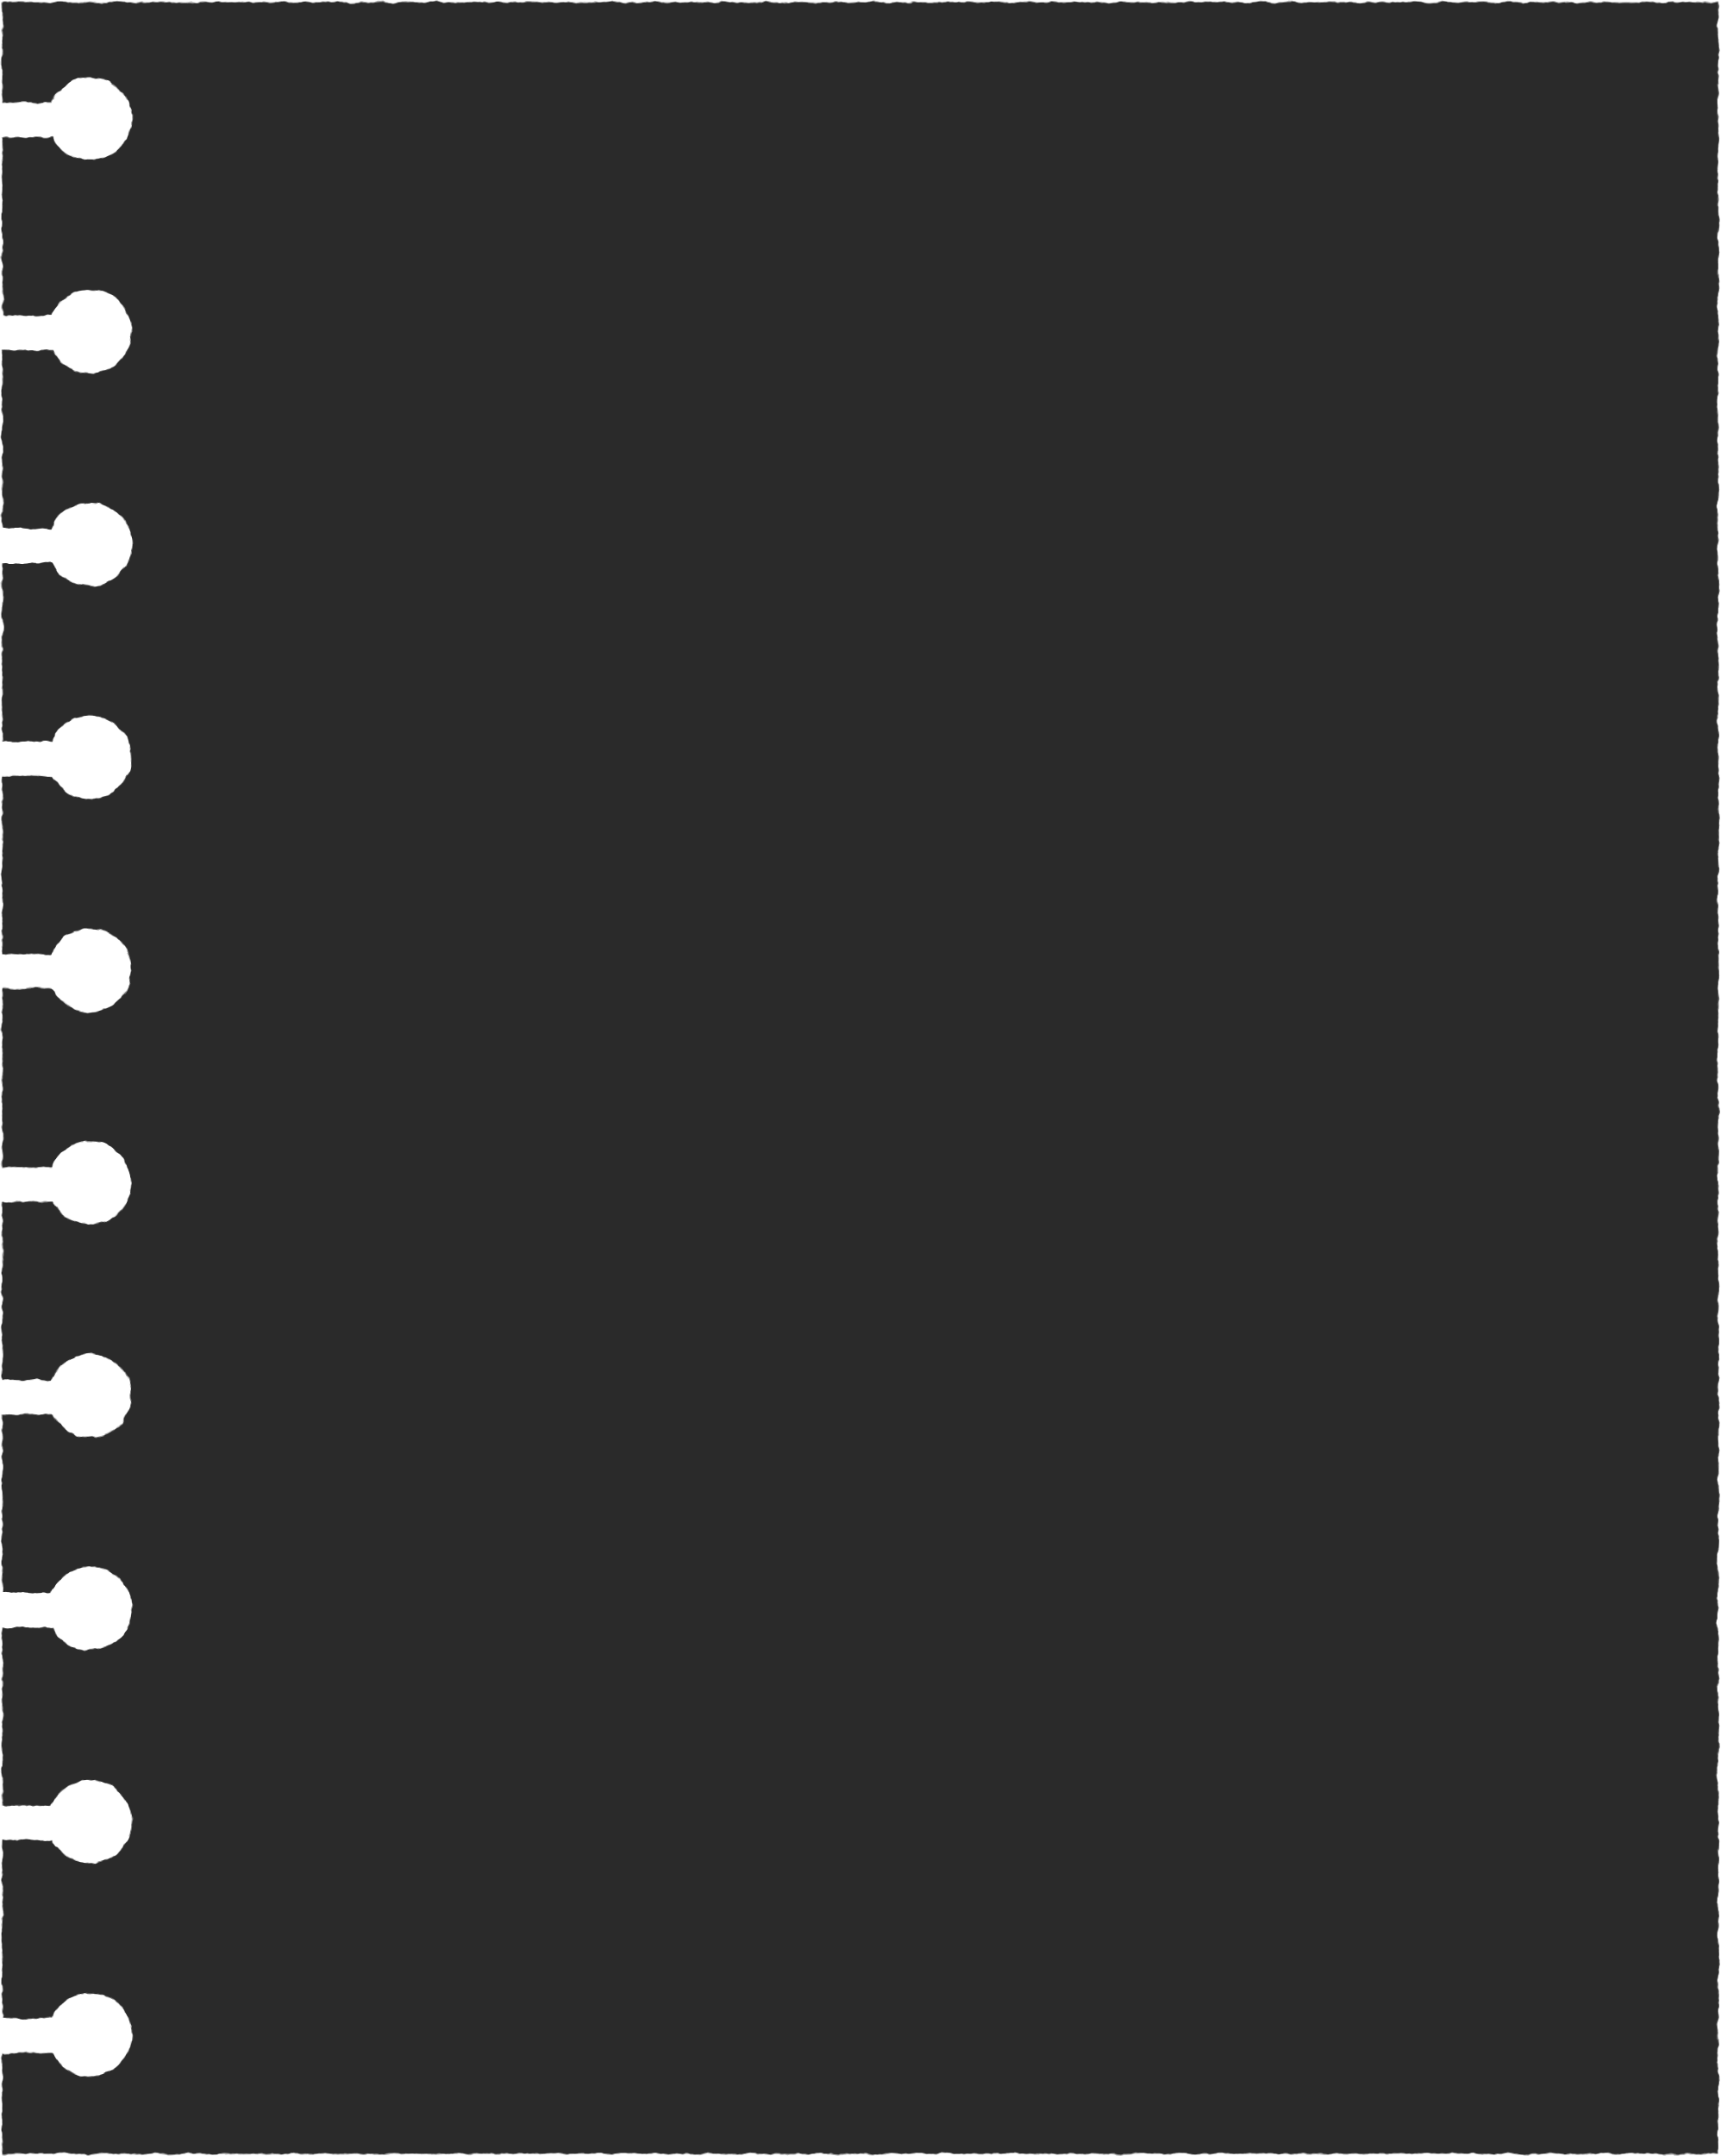
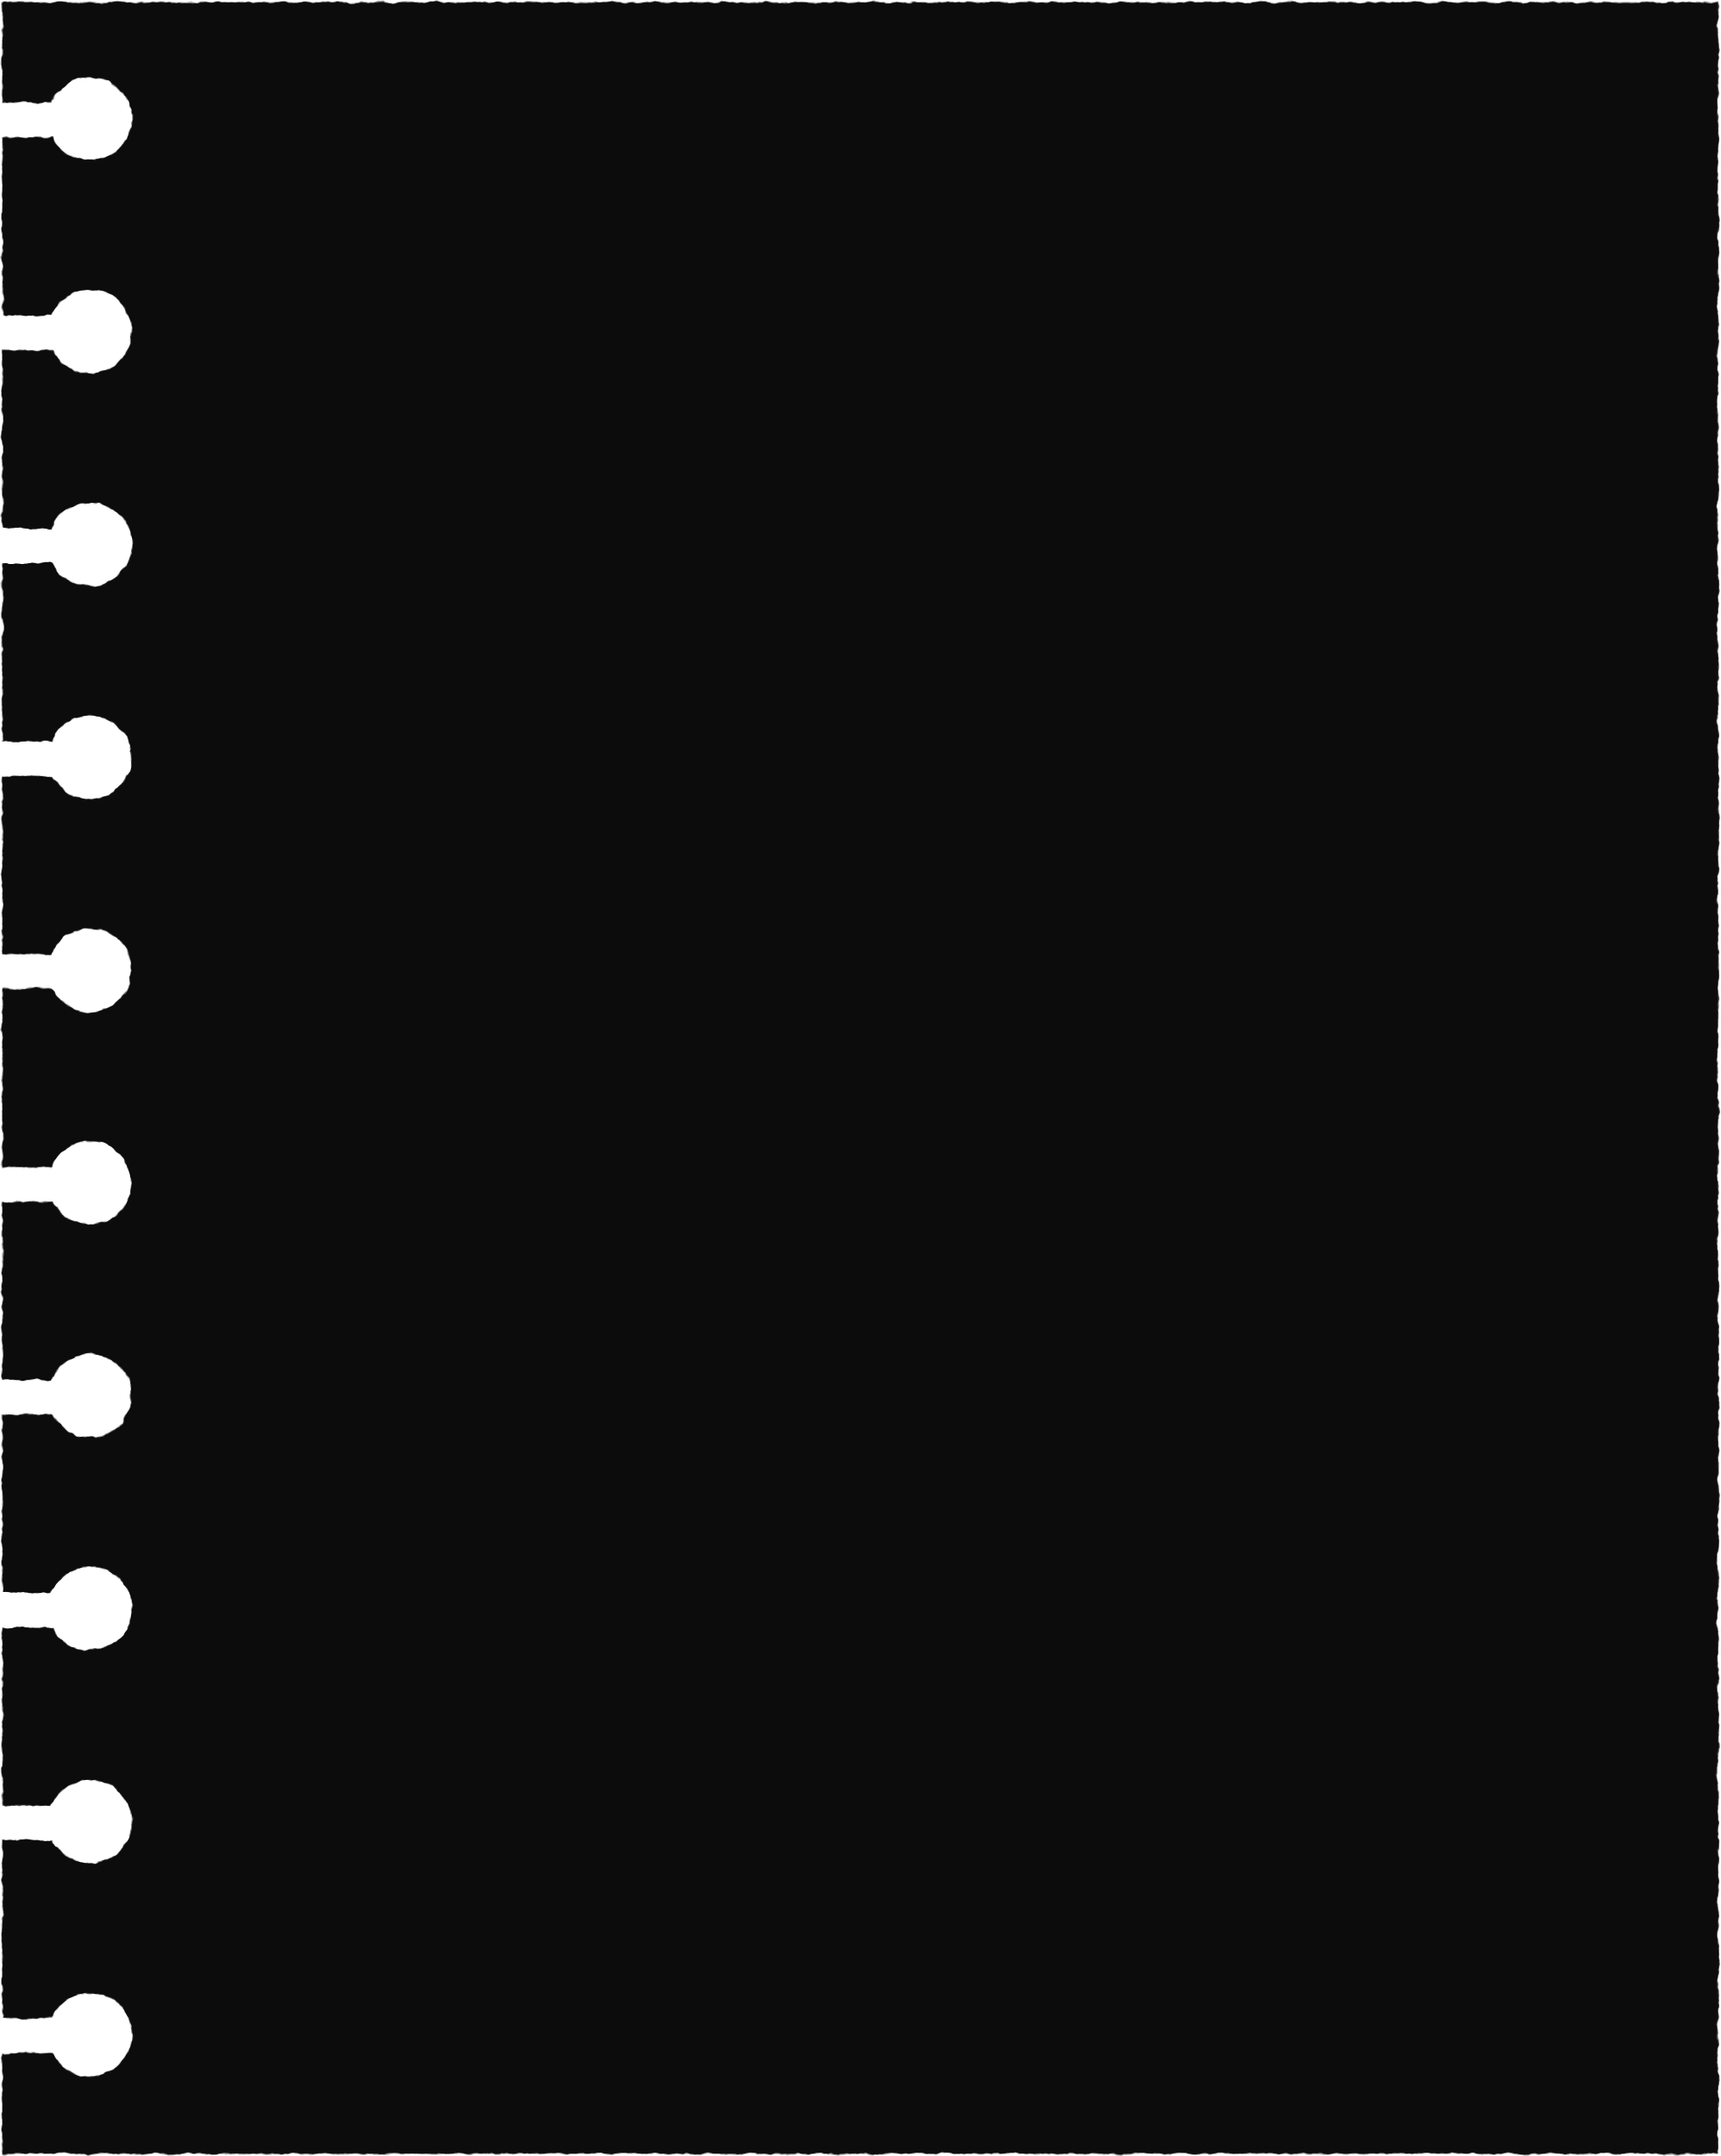
<svg xmlns="http://www.w3.org/2000/svg" preserveAspectRatio="none" overflow="visible" style="display: block;" width="924.461" height="1158.29" viewBox="0 0 924.461 1158.29" fill="none">
  <g id="Subtract" filter="url(#filter0_g_0_41)">
-     <path d="M923.259 1157.09H1.203V1103H28.286C31.966 1110.33 39.551 1115.37 48.31 1115.37C60.678 1115.37 70.705 1105.33 70.705 1092.96C70.705 1080.58 60.678 1070.55 48.31 1070.55C38.948 1070.55 30.931 1076.3 27.584 1084.46H1.203V988.651H28.286C31.966 995.983 39.551 1001.01 48.31 1001.01C60.678 1001.01 70.705 990.982 70.705 978.607C70.705 966.232 60.678 956.2 48.31 956.2C38.948 956.2 30.931 961.948 27.584 970.108H1.203V874.299H28.286C31.966 881.63 39.551 886.661 48.31 886.661C60.678 886.661 70.705 876.629 70.705 864.254C70.705 851.879 60.678 841.847 48.31 841.847C38.948 841.847 30.931 847.595 27.584 855.755H1.203V759.946H28.286C31.966 767.278 39.551 772.309 48.31 772.309C60.678 772.309 70.705 762.277 70.705 749.902C70.705 737.527 60.678 727.495 48.31 727.495C38.948 727.495 30.931 733.243 27.584 741.403H1.203V645.594H28.286C31.966 652.925 39.551 657.956 48.31 657.956C60.678 657.956 70.705 647.925 70.705 635.55C70.705 623.175 60.678 613.143 48.31 613.143C38.948 613.143 30.931 618.89 27.584 627.05H1.203V531.242H28.286C31.966 538.573 39.551 543.604 48.31 543.604C60.678 543.604 70.705 533.572 70.705 521.197C70.705 508.822 60.678 498.79 48.31 498.79C38.948 498.79 30.931 504.538 27.584 512.698H1.203V416.889H28.286C31.966 424.221 39.551 429.252 48.31 429.252C60.678 429.252 70.705 419.22 70.705 406.845C70.705 394.47 60.678 384.438 48.31 384.438C38.948 384.438 30.931 390.186 27.584 398.346H1.203V302.537H28.286C31.966 309.868 39.551 314.899 48.31 314.899C60.678 314.899 70.705 304.867 70.705 292.492C70.705 280.117 60.678 270.086 48.31 270.086C38.948 270.086 30.931 275.833 27.584 283.993H1.203V188.185H28.286C31.966 195.516 39.551 200.547 48.31 200.547C60.678 200.547 70.705 190.515 70.705 178.14C70.705 165.765 60.678 155.733 48.31 155.733C38.948 155.733 30.931 161.481 27.584 169.641H1.203V73.832H28.286C31.966 81.163 39.551 86.195 48.31 86.195C60.678 86.195 70.705 76.163 70.705 63.788C70.705 51.413 60.678 41.381 48.31 41.381C38.948 41.381 30.931 47.129 27.584 55.288H1.203V1.203H923.259V1157.09Z" fill="#2A2A2A" />
+     <path d="M923.259 1157.09H1.203V1103H28.286C31.966 1110.33 39.551 1115.37 48.31 1115.37C60.678 1115.37 70.705 1105.33 70.705 1092.96C70.705 1080.58 60.678 1070.55 48.31 1070.55C38.948 1070.55 30.931 1076.3 27.584 1084.46H1.203V988.651H28.286C31.966 995.983 39.551 1001.01 48.31 1001.01C60.678 1001.01 70.705 990.982 70.705 978.607C70.705 966.232 60.678 956.2 48.31 956.2C38.948 956.2 30.931 961.948 27.584 970.108H1.203V874.299H28.286C31.966 881.63 39.551 886.661 48.31 886.661C60.678 886.661 70.705 876.629 70.705 864.254C70.705 851.879 60.678 841.847 48.31 841.847C38.948 841.847 30.931 847.595 27.584 855.755H1.203V759.946H28.286C31.966 767.278 39.551 772.309 48.31 772.309C60.678 772.309 70.705 762.277 70.705 749.902C70.705 737.527 60.678 727.495 48.31 727.495C38.948 727.495 30.931 733.243 27.584 741.403H1.203V645.594H28.286C31.966 652.925 39.551 657.956 48.31 657.956C60.678 657.956 70.705 647.925 70.705 635.55C70.705 623.175 60.678 613.143 48.31 613.143C38.948 613.143 30.931 618.89 27.584 627.05H1.203V531.242H28.286C31.966 538.573 39.551 543.604 48.31 543.604C60.678 543.604 70.705 533.572 70.705 521.197C70.705 508.822 60.678 498.79 48.31 498.79C38.948 498.79 30.931 504.538 27.584 512.698H1.203V416.889H28.286C31.966 424.221 39.551 429.252 48.31 429.252C60.678 429.252 70.705 419.22 70.705 406.845C70.705 394.47 60.678 384.438 48.31 384.438C38.948 384.438 30.931 390.186 27.584 398.346H1.203V302.537H28.286C31.966 309.868 39.551 314.899 48.31 314.899C60.678 314.899 70.705 304.867 70.705 292.492C70.705 280.117 60.678 270.086 48.31 270.086C38.948 270.086 30.931 275.833 27.584 283.993H1.203V188.185H28.286C31.966 195.516 39.551 200.547 48.31 200.547C60.678 200.547 70.705 190.515 70.705 178.14C70.705 165.765 60.678 155.733 48.31 155.733C38.948 155.733 30.931 161.481 27.584 169.641H1.203V73.832H28.286C31.966 81.163 39.551 86.195 48.31 86.195C60.678 86.195 70.705 76.163 70.705 63.788C70.705 51.413 60.678 41.381 48.31 41.381C38.948 41.381 30.931 47.129 27.584 55.288H1.203V1.203H923.259V1157.09Z" fill="#0C0C0C" />
  </g>
  <defs>
    <filter id="filter0_g_0_41" x="0" y="0" width="924.461" height="1158.29" filterUnits="userSpaceOnUse" color-interpolation-filters="sRGB">
      <feFlood flood-opacity="0" result="BackgroundImageFix" />
      <feBlend mode="normal" in="SourceGraphic" in2="BackgroundImageFix" result="shape" />
      <feTurbulence type="fractalNoise" baseFrequency="0.135 0.135" numOctaves="3" seed="3146" />
      <feDisplacementMap in="shape" scale="2.406" xChannelSelector="R" yChannelSelector="G" result="displacedImage" width="100%" height="100%" />
      <feMerge result="effect1_texture_0_41">
        <feMergeNode in="displacedImage" />
      </feMerge>
    </filter>
  </defs>
</svg>
